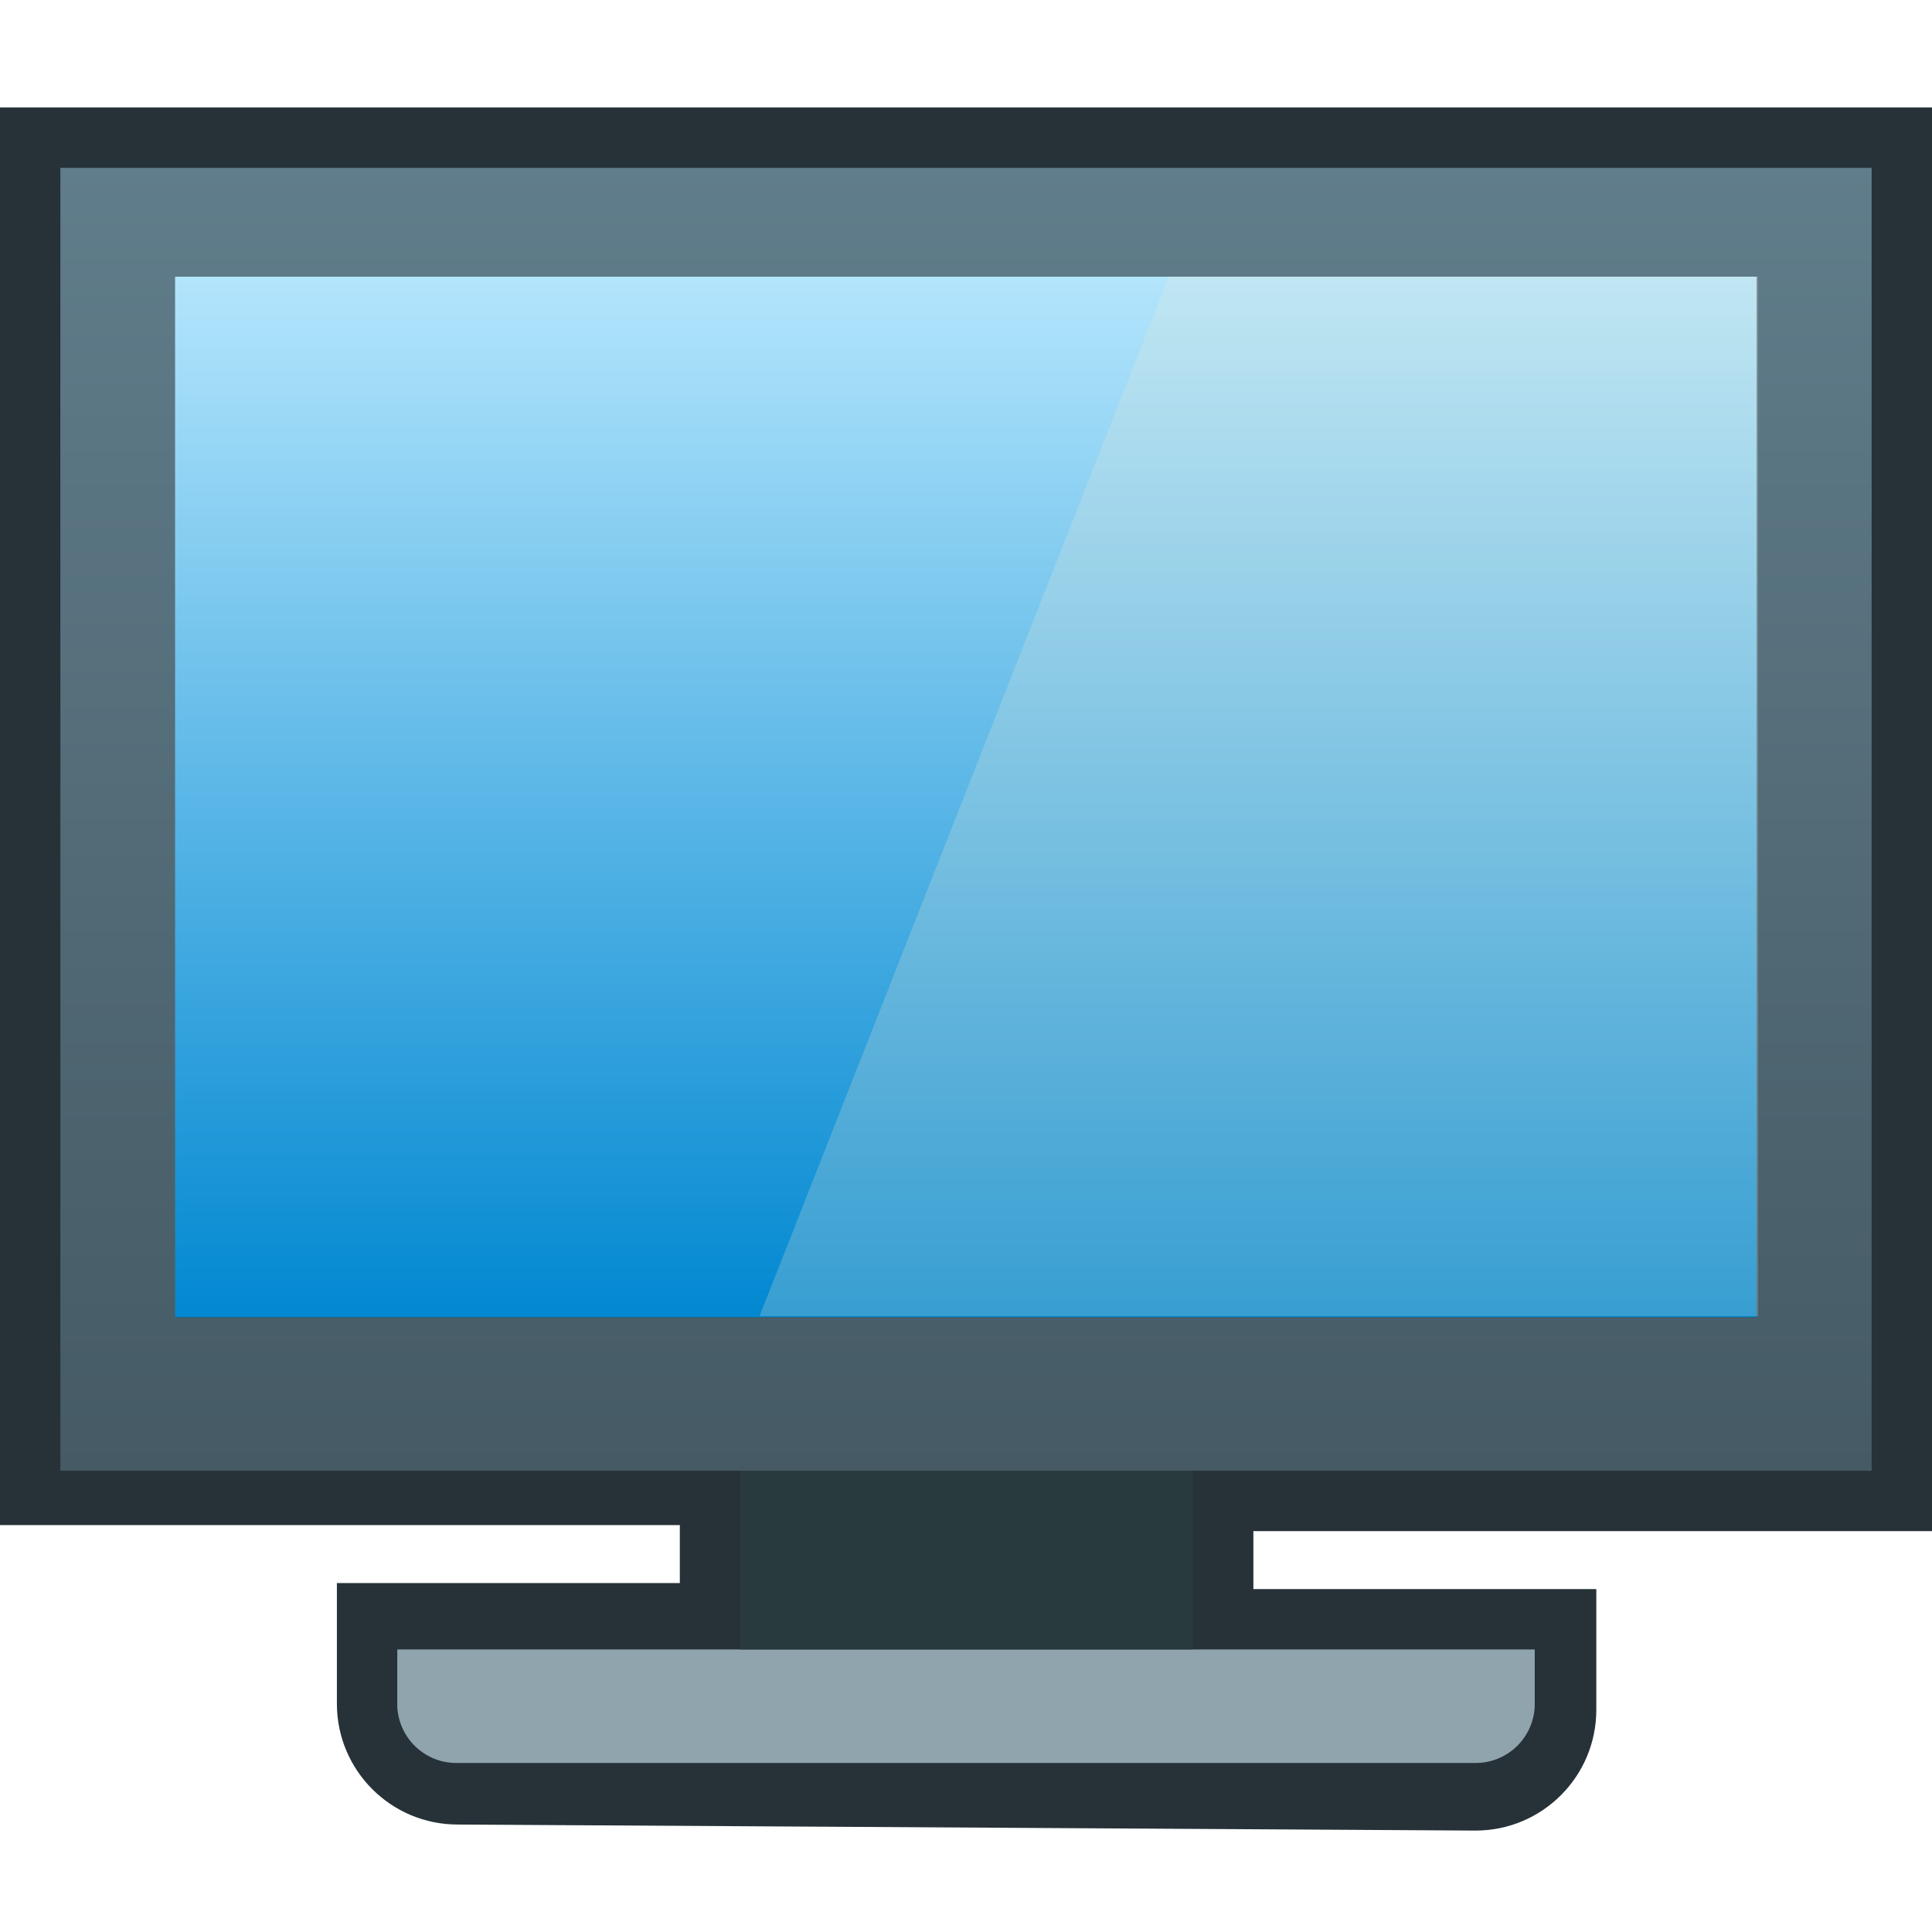
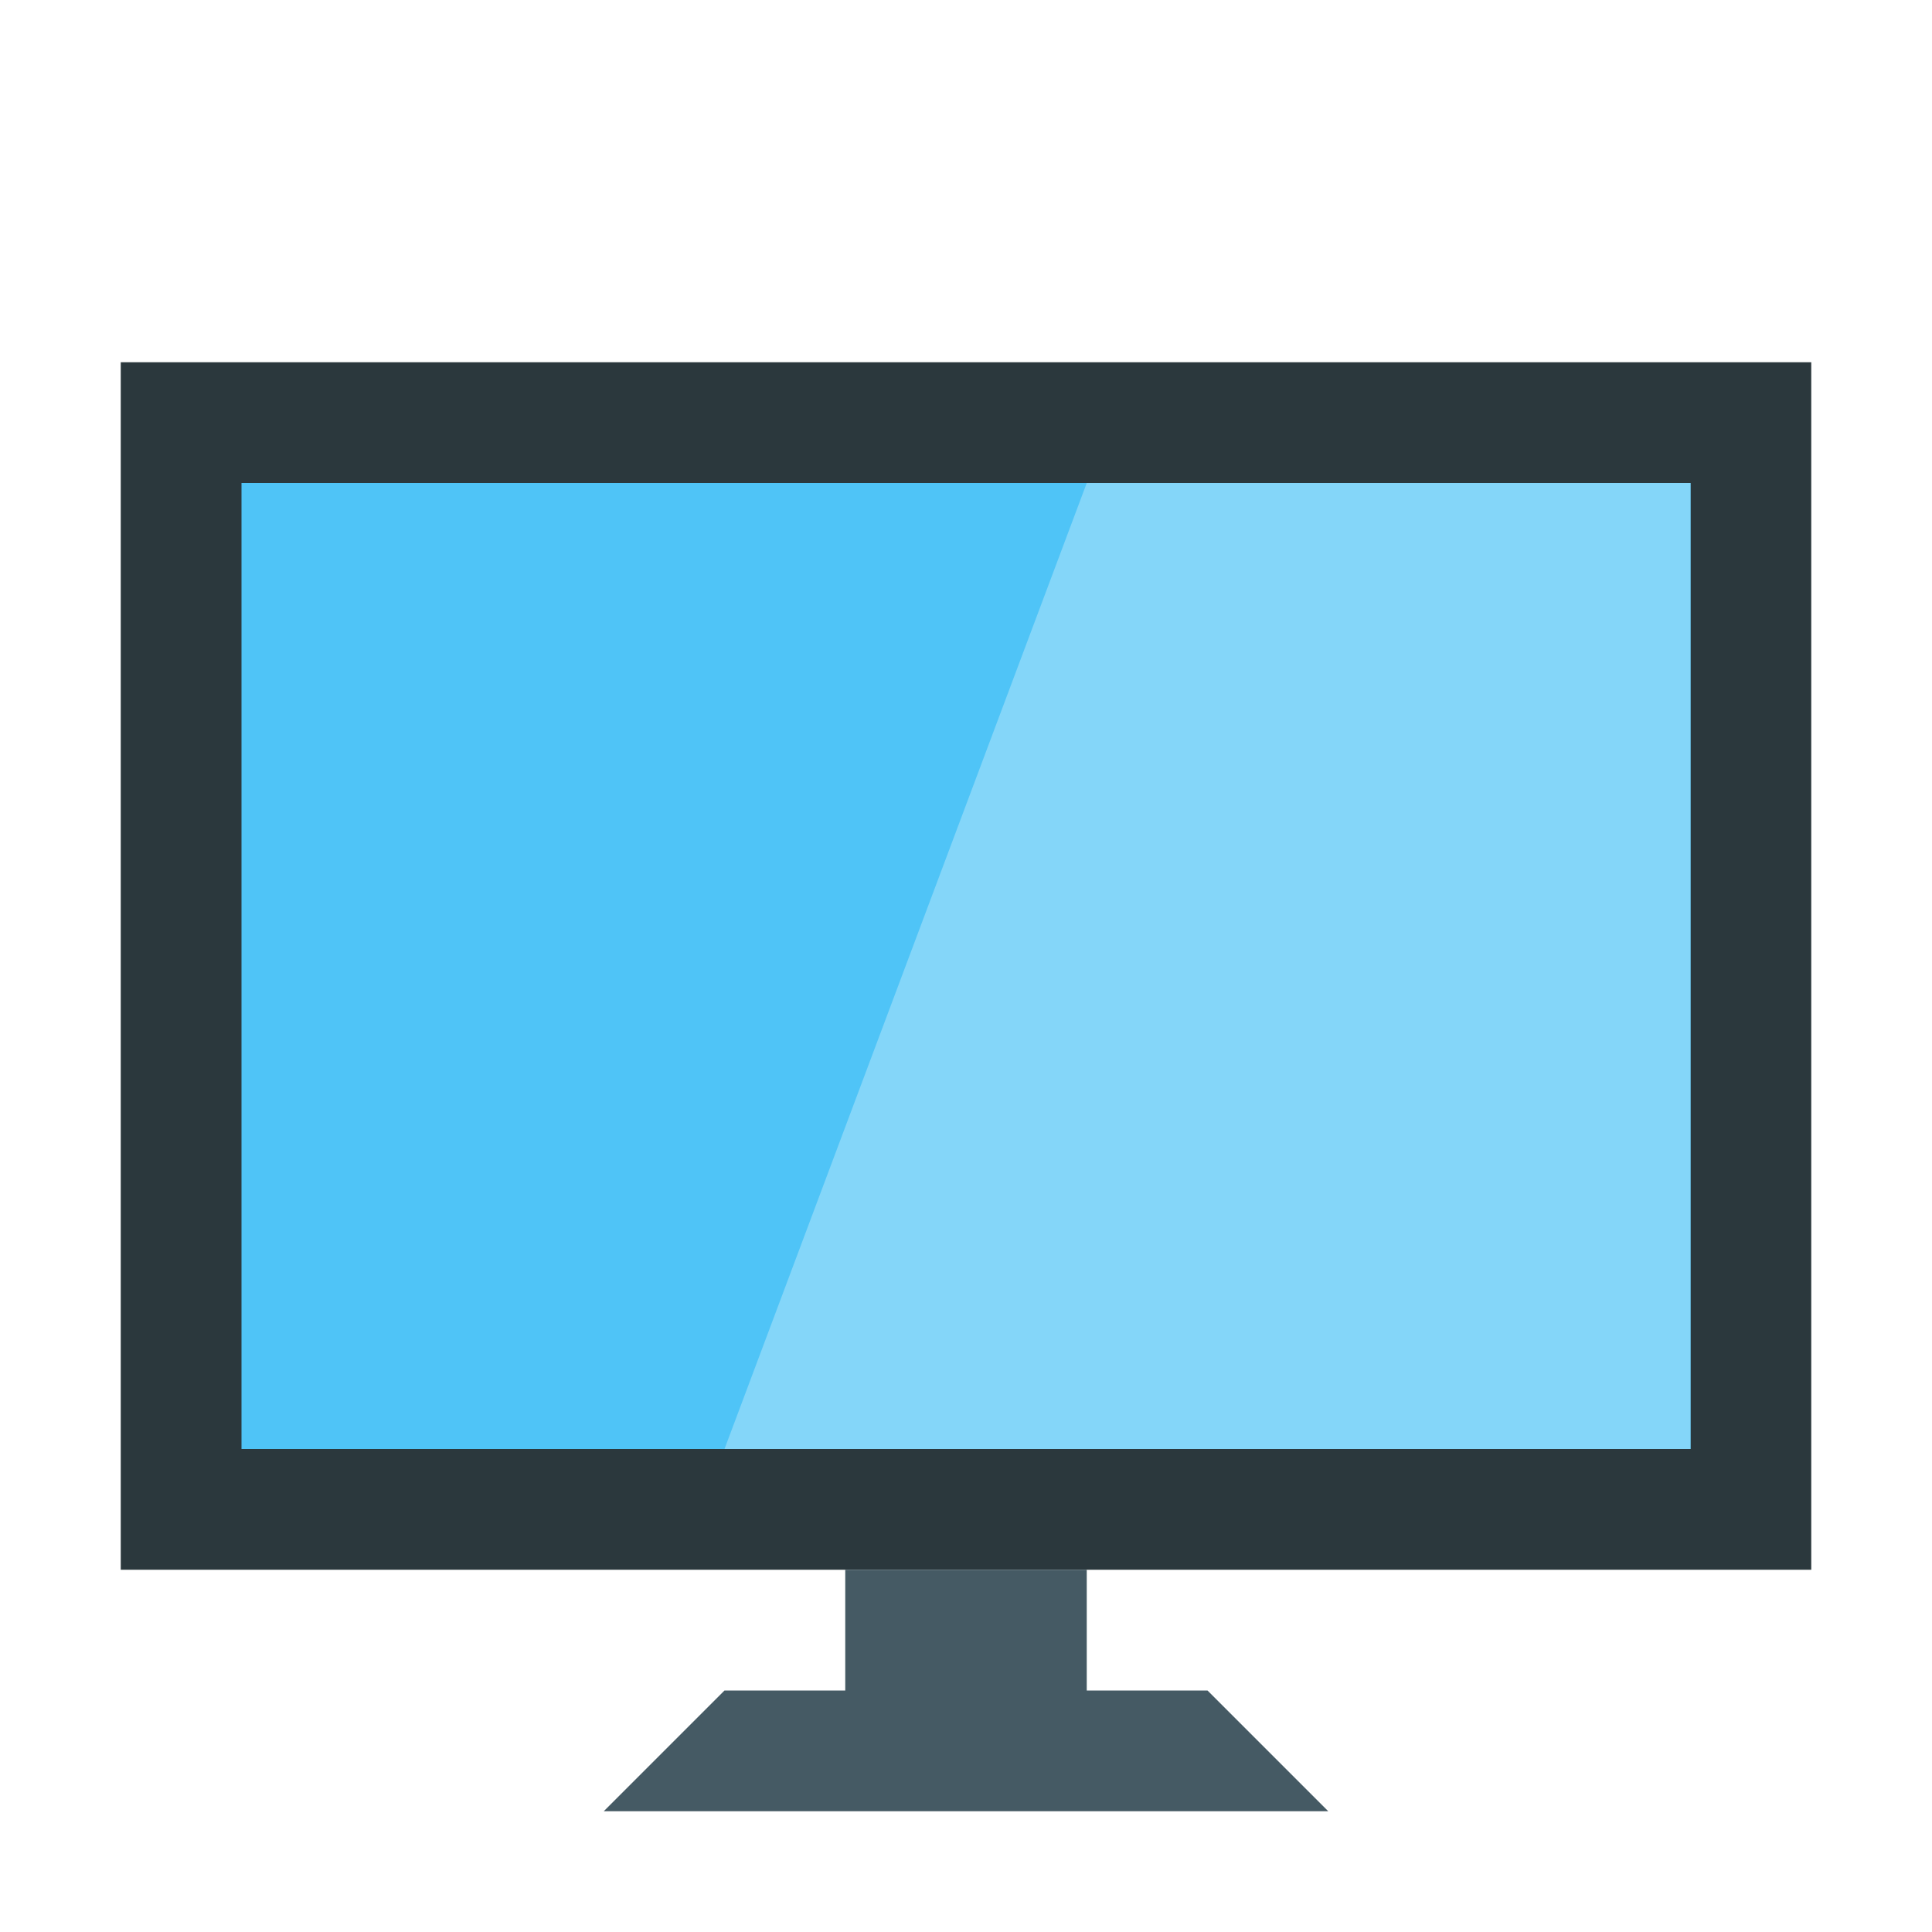
- <svg xmlns="http://www.w3.org/2000/svg" version="1.1" id="其他" x="0px" y="0px" viewBox="0 0 16 16" style="enable-background:new 0 0 16 16;" xml:space="preserve">
-   <g id="电脑">
-     <path style="fill:#263238;" d="M3.79,15.11c-0.552,0-1-0.448-1-1v-1h2.84v-0.48H0V0.89h16v11.79h-5.62v0.48h2.84v1   c0,0.552-0.448,1-1,1L3.79,15.11z" />
-     <linearGradient id="rect3008_1_" gradientUnits="userSpaceOnUse" x1="7.995" y1="15.71" x2="7.995" y2="7.09" gradientTransform="matrix(1 0 0 -1 0 18)">
-       <stop offset="0" style="stop-color:#B3E5FC" />
-       <stop offset="1" style="stop-color:#0288D1" />
-     </linearGradient>
-     <rect id="rect3008" x="1.44" y="2.29" style="fill:url(#rect3008_1_);" width="13.11" height="8.62" />
-     <path style="fill:#90A4AE;" d="M12.21,13.66H3.29v0.47c0.011,0.267,0.233,0.476,0.5,0.47h8.42c0.267,0.006,0.489-0.203,0.5-0.47   v-0.47H12.21z" />
-     <rect x="6.13" y="12.1" style="fill:#293A3F;" width="3.75" height="1.56" />
-     <linearGradient id="SVGID_1_" gradientUnits="userSpaceOnUse" x1="8" y1="16.61" x2="8" y2="5.82" gradientTransform="matrix(1 0 0 -1 0 18)">
-       <stop offset="0" style="stop-color:#607D8B" />
-       <stop offset="1" style="stop-color:#455A64" />
-     </linearGradient>
-     <path style="fill:url(#SVGID_1_);" d="M0.5,1.39v10.79h15V1.39H0.5z M14.55,10.91H1.45V2.29h13.1V10.91z" />
-     <path id="rect3008-0" style="opacity:0.23;fill:#EEE8D5;enable-background:new    ;" d="M9.68,2.29L6.29,10.9h8.27V2.29H9.68z" />
+ <svg xmlns="http://www.w3.org/2000/svg" version="1.1" id="计算机" x="0px" y="0px" viewBox="0 0 16 16" style="enable-background:new 0 0 16 16;" xml:space="preserve">
+   <style type="text/css">
+ 	.st0{fill:#4FC4F7;}
+ 	.st1{fill:#2B383D;}
+ 	.st2{fill:#455A64;}
+ 	.st3{fill:#84D6F9;}
+ </style>
+   <g id="_16">
+     <rect x="1.5" y="3.5" class="st0" width="13" height="9" />
+     <path class="st1" d="M14,4v8H2V4H14 M15,3H1v10h14V3z" />
+     <polygon class="st2" points="10,14 9,14 9,13 7,13 7,14 6,14 5,15 11,15  " />
+     <polygon class="st3" points="9,4 14,4 14,12 6,12  " />
  </g>
</svg>
